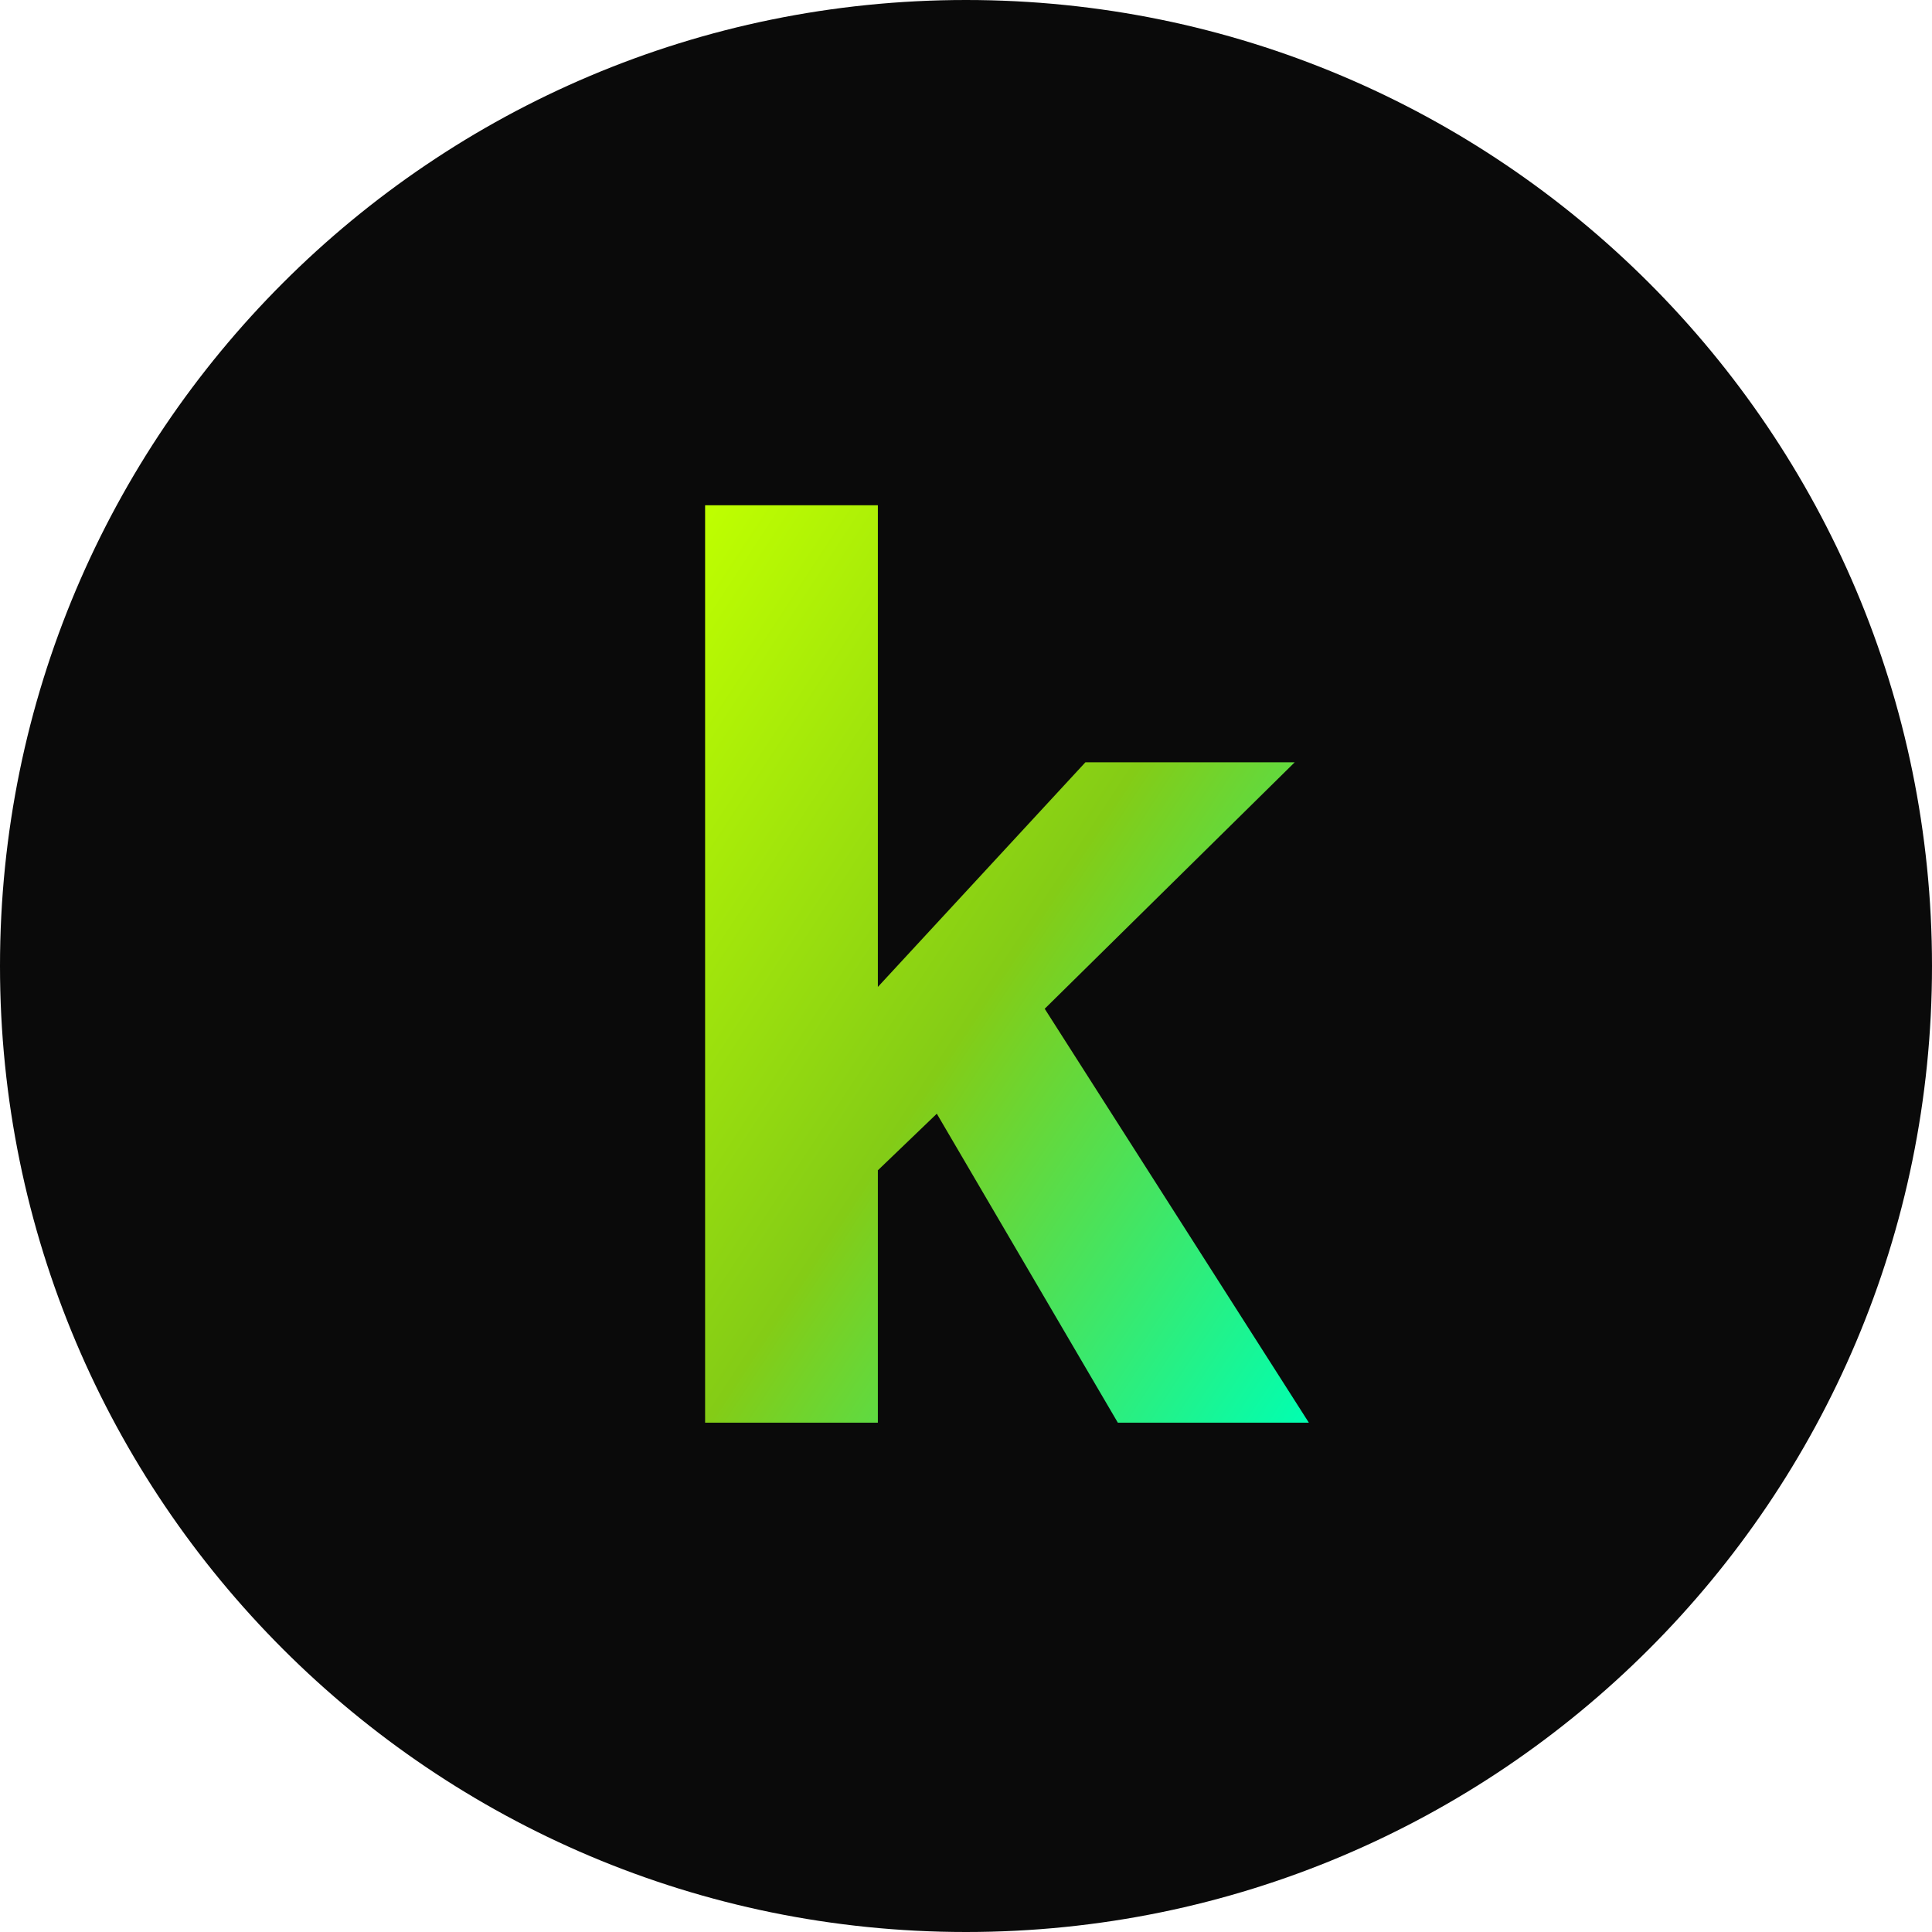
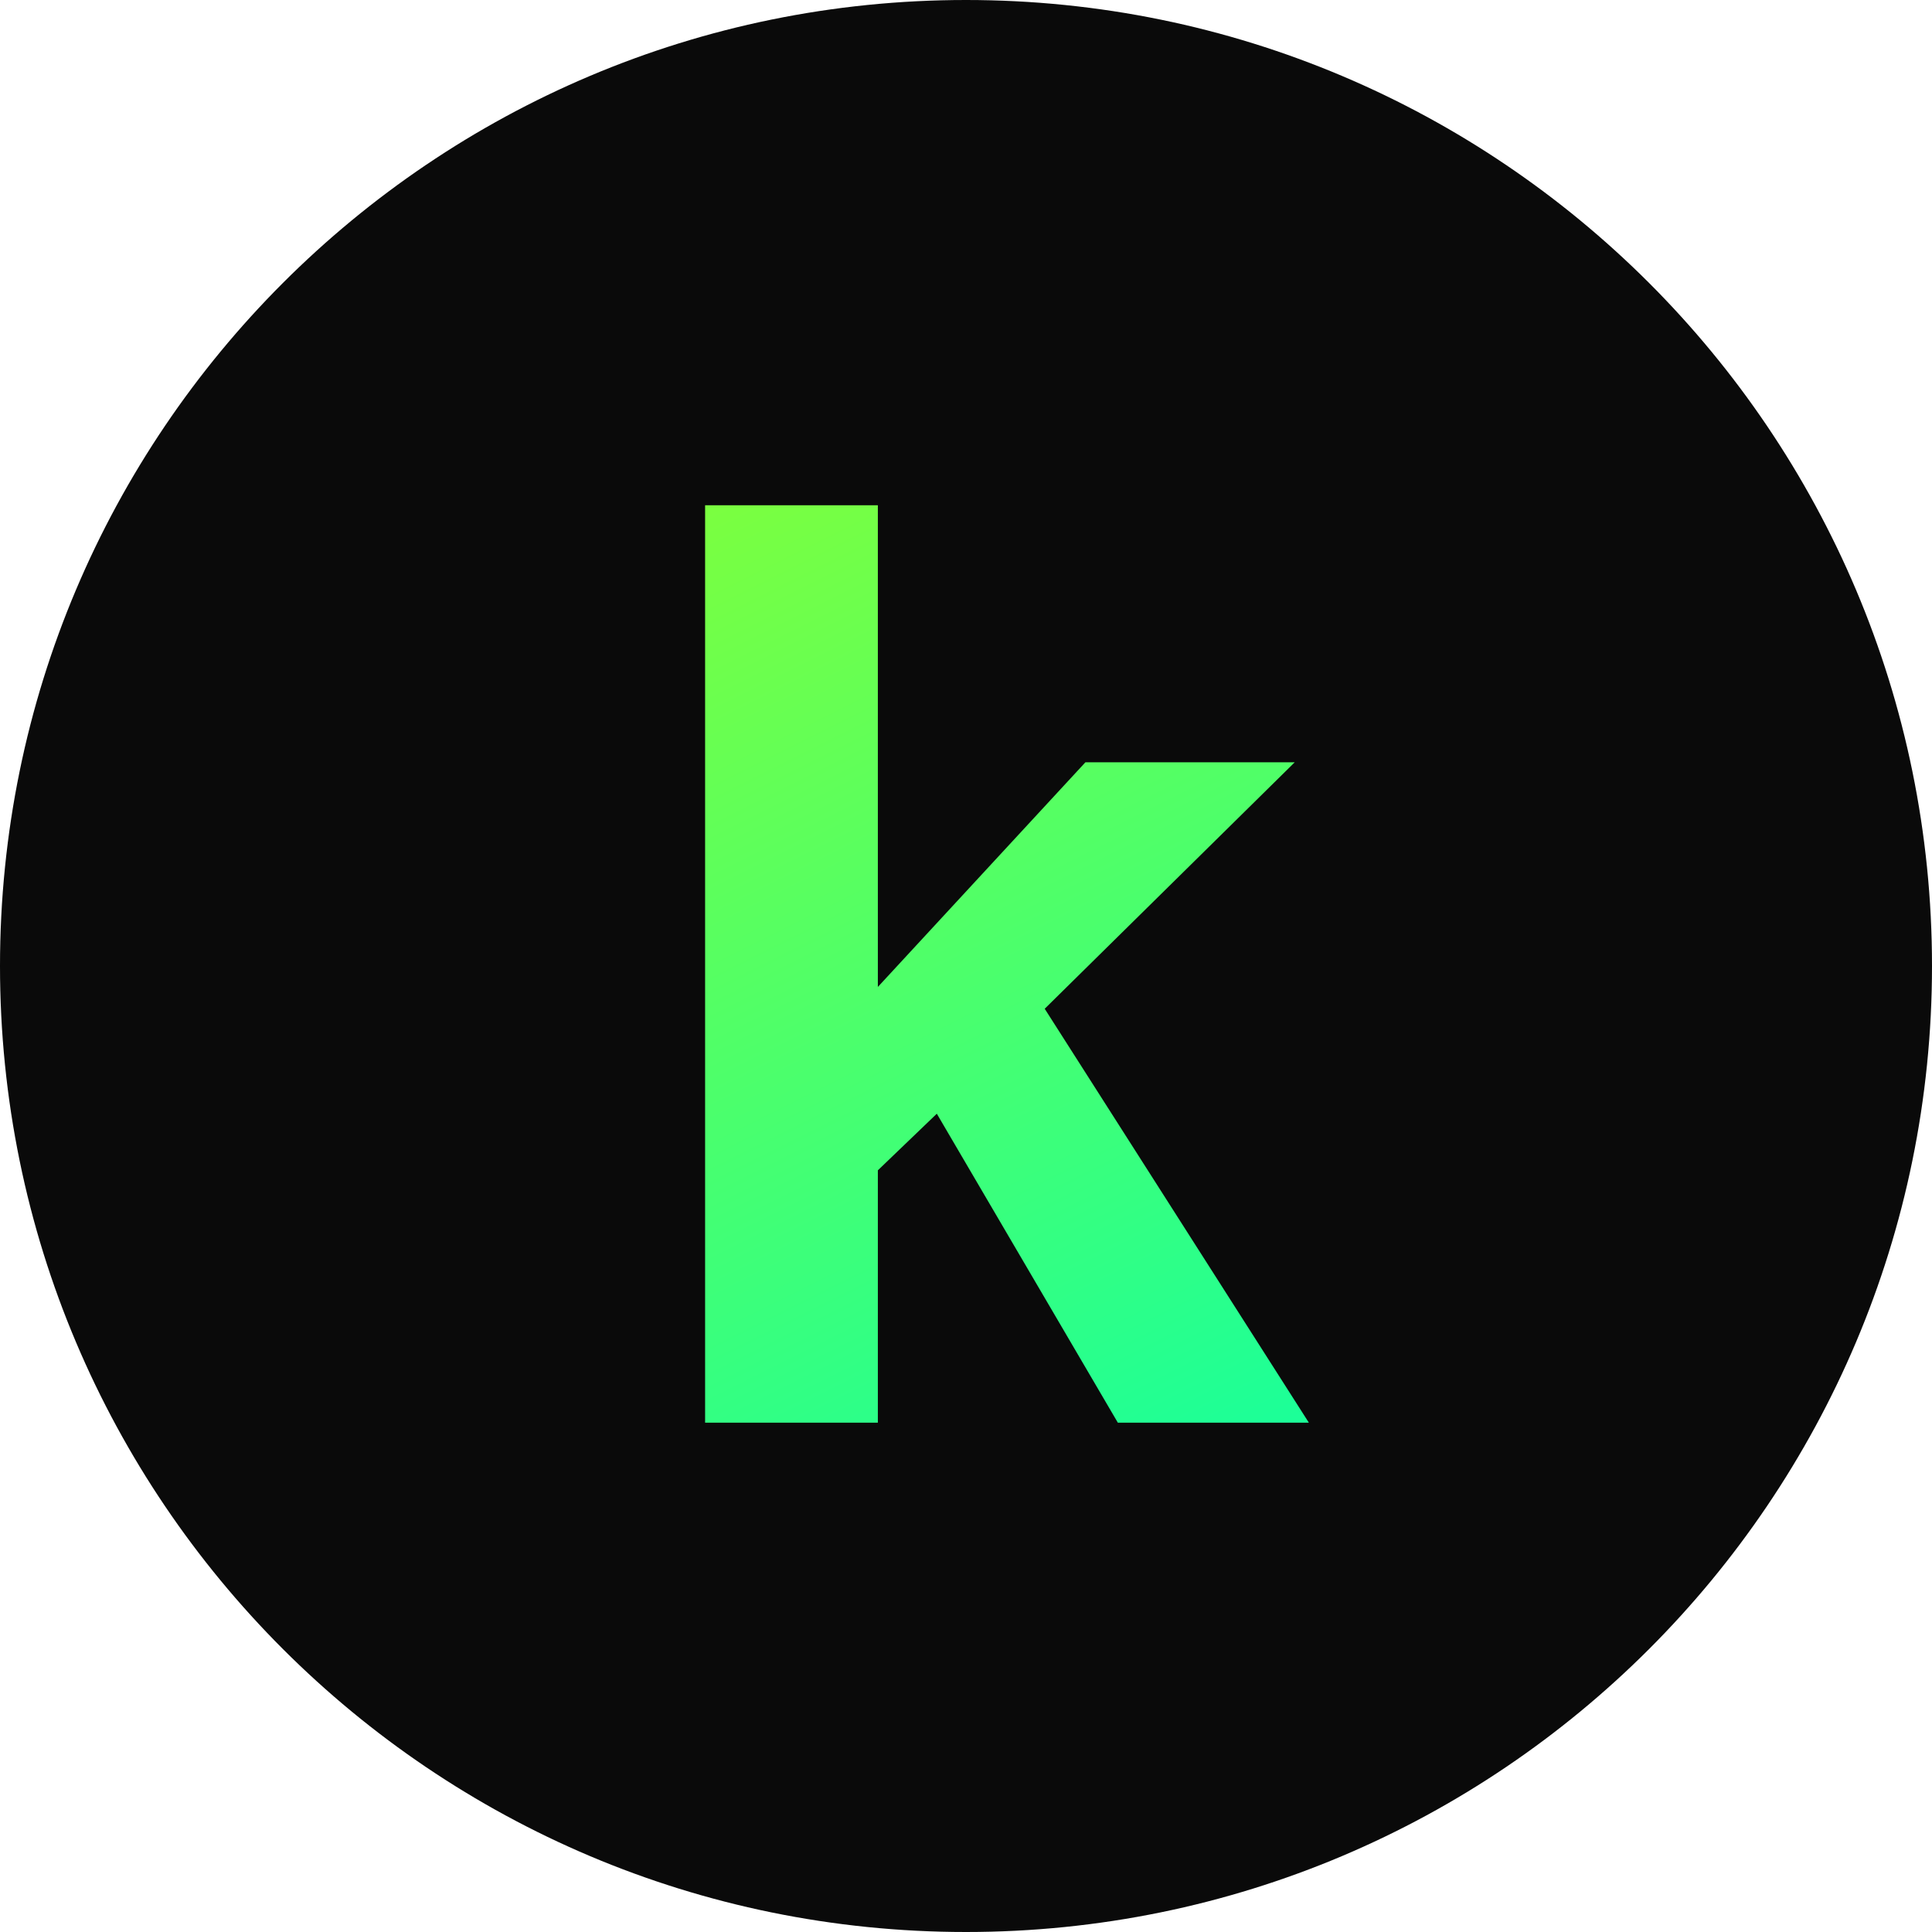
<svg xmlns="http://www.w3.org/2000/svg" viewBox="0 0 512 512">
  <defs>
-     <linearGradient id="kGrad" x1="0" y1="0" x2="1" y2="1">
+     <linearGradient id="kGrad" x1="0" y1="0" x2="0.5" y2="1">
      <stop offset="0%" stop-color="#BFFF00" />
-       <stop offset="50%" stop-color="#84CC16" />
      <stop offset="100%" stop-color="#00FFB2" />
    </linearGradient>
+     <clipPath id="kClip">
+       <text x="50%" y="52%" dominant-baseline="central" text-anchor="middle" font-family="'Space Mono', monospace" font-weight="bold" font-size="320">k</text>
+     </clipPath>
  </defs>
  <circle cx="256" cy="256" r="256" fill="#0a0a0a" />
-   <text x="50%" y="52%" dominant-baseline="central" text-anchor="middle" font-family="'Space Mono', monospace" font-weight="bold" font-size="320" fill="url(#kGrad)">k</text>
+   <rect x="0" y="0" width="512" height="512" fill="url(#kGrad)" clip-path="url(#kClip)" />
</svg>
